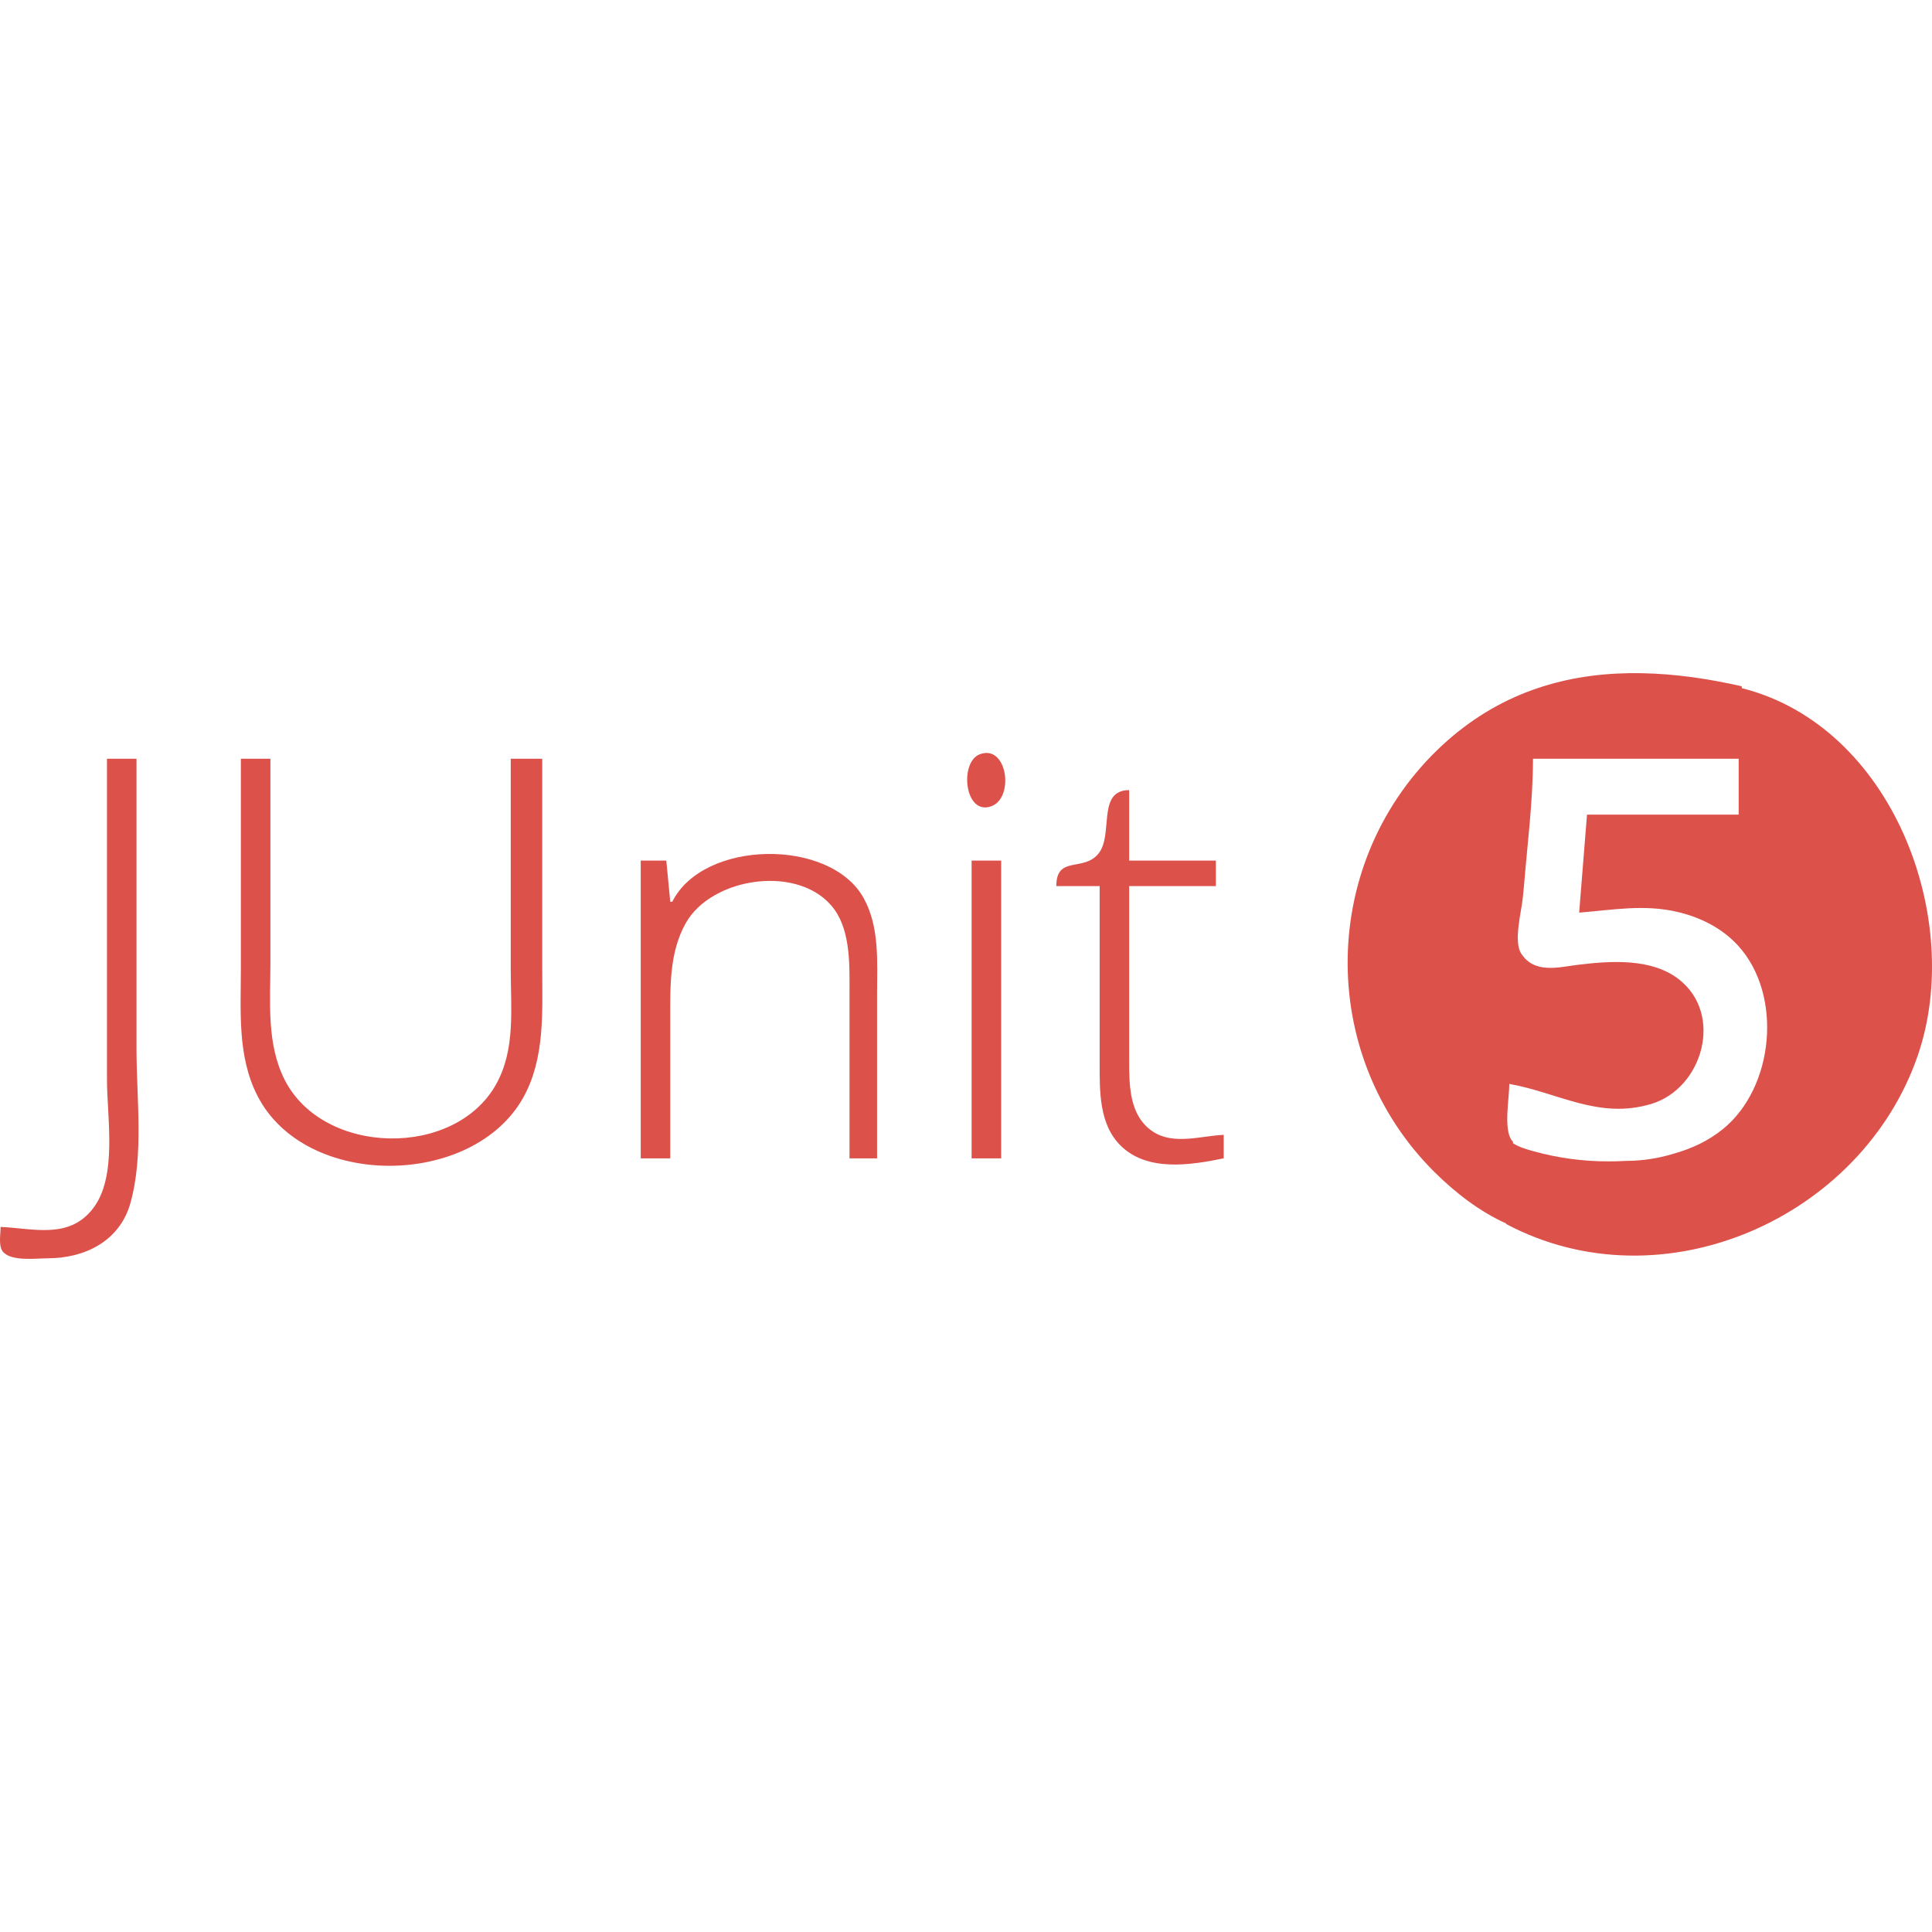
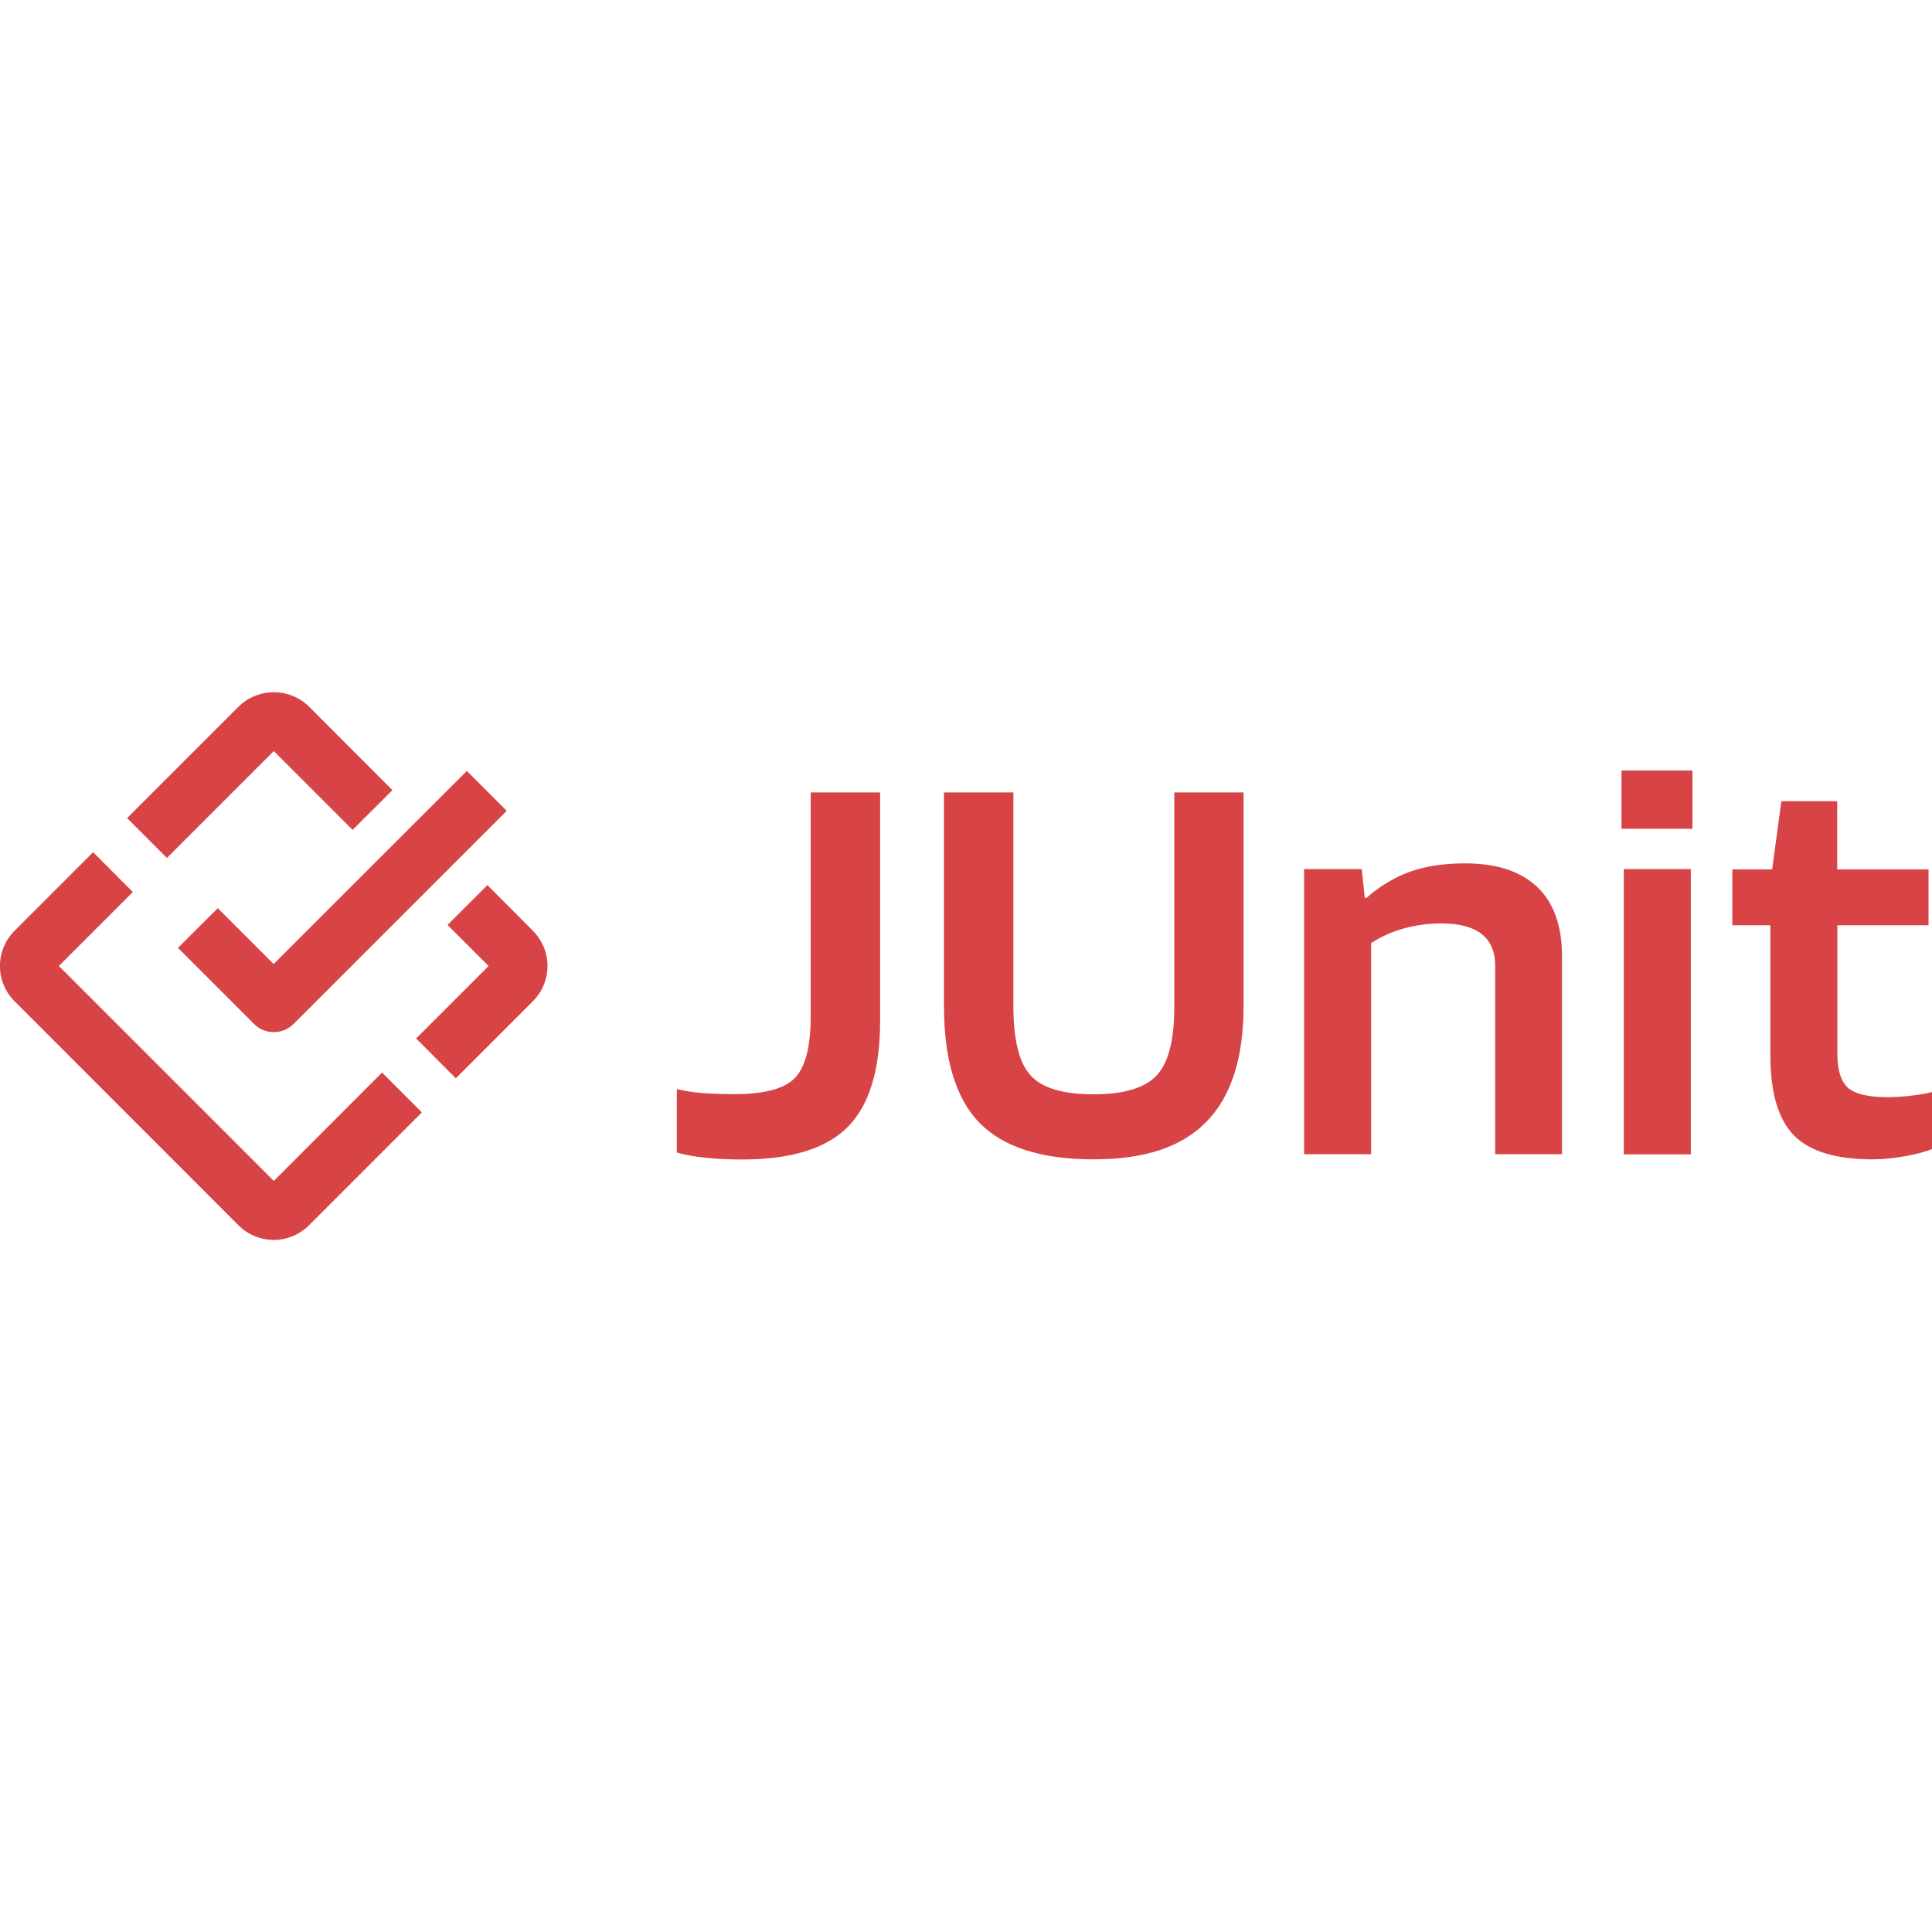
<svg xmlns="http://www.w3.org/2000/svg" viewBox="0 0 128 128">
-   <path fill="#dc514a" d="M107.897 44.6c-4.45.076-8.682 1.394-12.337 4.771-8.153 7.545-8.397 20.46-.52 28.283 1.366 1.357 2.981 2.609 4.751 3.407v.035c10.355 5.49 23.55-.382 27.264-11.158 3.118-9.047-1.66-21.83-11.659-24.348v-.121c-2.22-.508-4.436-.827-6.607-.867a24.596 24.596 0 0 0-.892-.002zm-42.669 5.293a1.347 1.347 0 0 0-.326.084c-1.357.53-.999 4.088.776 3.439 1.458-.534 1.103-3.715-.45-3.523zm-58.14.375v21.287c0 2.518.721 6.45-.967 8.562-1.591 1.997-3.932 1.262-6.08 1.17 0 .45-.152 1.233.13 1.611.525.705 2.245.467 3 .467 2.456-.004 4.753-1.14 5.462-3.633.906-3.204.41-6.953.41-10.255v-19.21H7.088zm8.87 0v13.888c0 2.841-.242 5.817 1.095 8.436 3.175 6.224 14.265 6.12 17.613.127 1.452-2.603 1.258-5.686 1.258-8.563V50.268h-2.086v14.019c0 2.53.318 5.221-.955 7.525-2.73 4.946-11.449 4.772-14.016-.257-1.221-2.392-.951-5.195-.951-7.79V50.268h-1.957zm85.606 0h13.627v3.705h-10.048l-.52 6.49c2.23-.175 4.294-.569 6.522-.043 1.528.356 2.96 1.077 4.023 2.248 2.96 3.263 2.375 9.386-1.024 12.14-.962.78-2.063 1.29-3.228 1.618a10.789 10.789 0 0 1-3.178.486c-.388.02-.777.033-1.162.033a18.5 18.5 0 0 1-4.959-.668c-.388-.109-.976-.265-1.377-.537l-.008-.11c-.035-.038-.072-.074-.101-.116-.517-.769-.135-2.787-.135-3.702 3.26.577 5.91 2.368 9.397 1.329 3.41-1.02 4.834-5.935 1.826-8.268-1.816-1.405-4.513-1.214-6.655-.955-1.283.155-2.893.629-3.779-.74-.526-.804.016-2.782.104-3.694l.078-.79c.228-2.8.597-5.627.597-8.426zm-26.753 2.078c-2.177.008-1.003 2.984-2.053 4.23-1.008 1.197-2.77.086-2.774 2.13h2.871v11.677c0 1.899-.055 4.144 1.442 5.568 1.775 1.691 4.616 1.237 6.777.791v-1.555c-1.507.065-3.318.694-4.695-.218-1.564-1.04-1.569-3.048-1.569-4.711V58.705h5.743v-1.687H74.81v-4.672zm-23.999 4.232c-2.631.047-5.242 1.106-6.273 3.166h-.133l-.262-2.726H42.45v19.726h1.957v-9.213c0-2.157-.07-4.413 1.02-6.36 1.73-3.103 7.664-3.962 9.861-.906 1.086 1.516.994 3.8.994 5.579v10.9h1.826v-10.9c0-2.121.177-4.433-.898-6.36-1.113-1.99-3.765-2.953-6.397-2.906zm15.518.438-1.959.002v19.726h1.96V57.016z" />
+   <path fill="#d84445" d="m27.95 73.7-7.47 7.47a3.3 3.3 0 0 1-4.69 0L.97 66.34a3.3 3.3 0 0 1 0-4.68l5.2-5.2L8.8 59.1 3.9 64l14.24 14.24 7.17-7.18zM26 52.35l-2.64 2.63-5.22-5.22-7.08 7.08-2.64-2.64 7.37-7.37a3.34 3.34 0 0 1 4.7 0zm6.29 6.29 3.01 3.02a3.3 3.3 0 0 1 0 4.68l-5.1 5.1-2.63-2.64 4.8-4.8-2.72-2.72zm-14.15 9.74c-.48 0-.96-.18-1.32-.55l-5.03-5.03 2.64-2.63 3.7 3.7 12.8-12.79 2.64 2.64-14.11 14.11c-.37.37-.84.55-1.32.55m35.57-1.05V52.5h4.6v15.1q0 4.89-2.13 7.05t-6.98 2.17q-1.38 0-2.47-.12a11 11 0 0 1-1.89-.34v-4.21q.8.2 1.72.27t2.1.07q3 0 4.02-1.09 1.03-1.08 1.03-4.07M77.8 52.5h4.59v14.14q0 5.16-2.45 7.67c-1.63 1.67-4.05 2.5-7.5 2.5q-5.15 0-7.53-2.4-2.37-2.42-2.37-7.77V52.5h4.6v14.15q0 3.36 1.14 4.6 1.13 1.25 4.17 1.25t4.2-1.27 1.15-4.58zm19.27 4.7q3.13 0 4.78 1.57 1.64 1.56 1.64 4.62v13.08h-4.43v-12.5q0-1.37-.9-2.09-.9-.7-2.66-.7-1.26 0-2.45.32-1.18.32-2.21.98v13.99H86.4V57.58h3.82l.2 1.91h.11a9 9 0 0 1 2.89-1.74q1.55-.55 3.65-.55m10.36-6.15h4.7v3.86h-4.7zm.15 6.53h4.44v18.9h-4.44zm19 15.01a9 9 0 0 0 1.42-.24v3.78q-.65.27-1.82.48-1.16.2-2.12.2-3.63 0-5.2-1.58-1.56-1.58-1.57-5.3V61.3h-2.52v-3.7h2.64l.61-4.52h3.7v4.52h6.05v3.7h-6.04v8.5q0 1.67.73 2.29.72.6 2.6.6.64 0 1.53-.09z" />
</svg>
